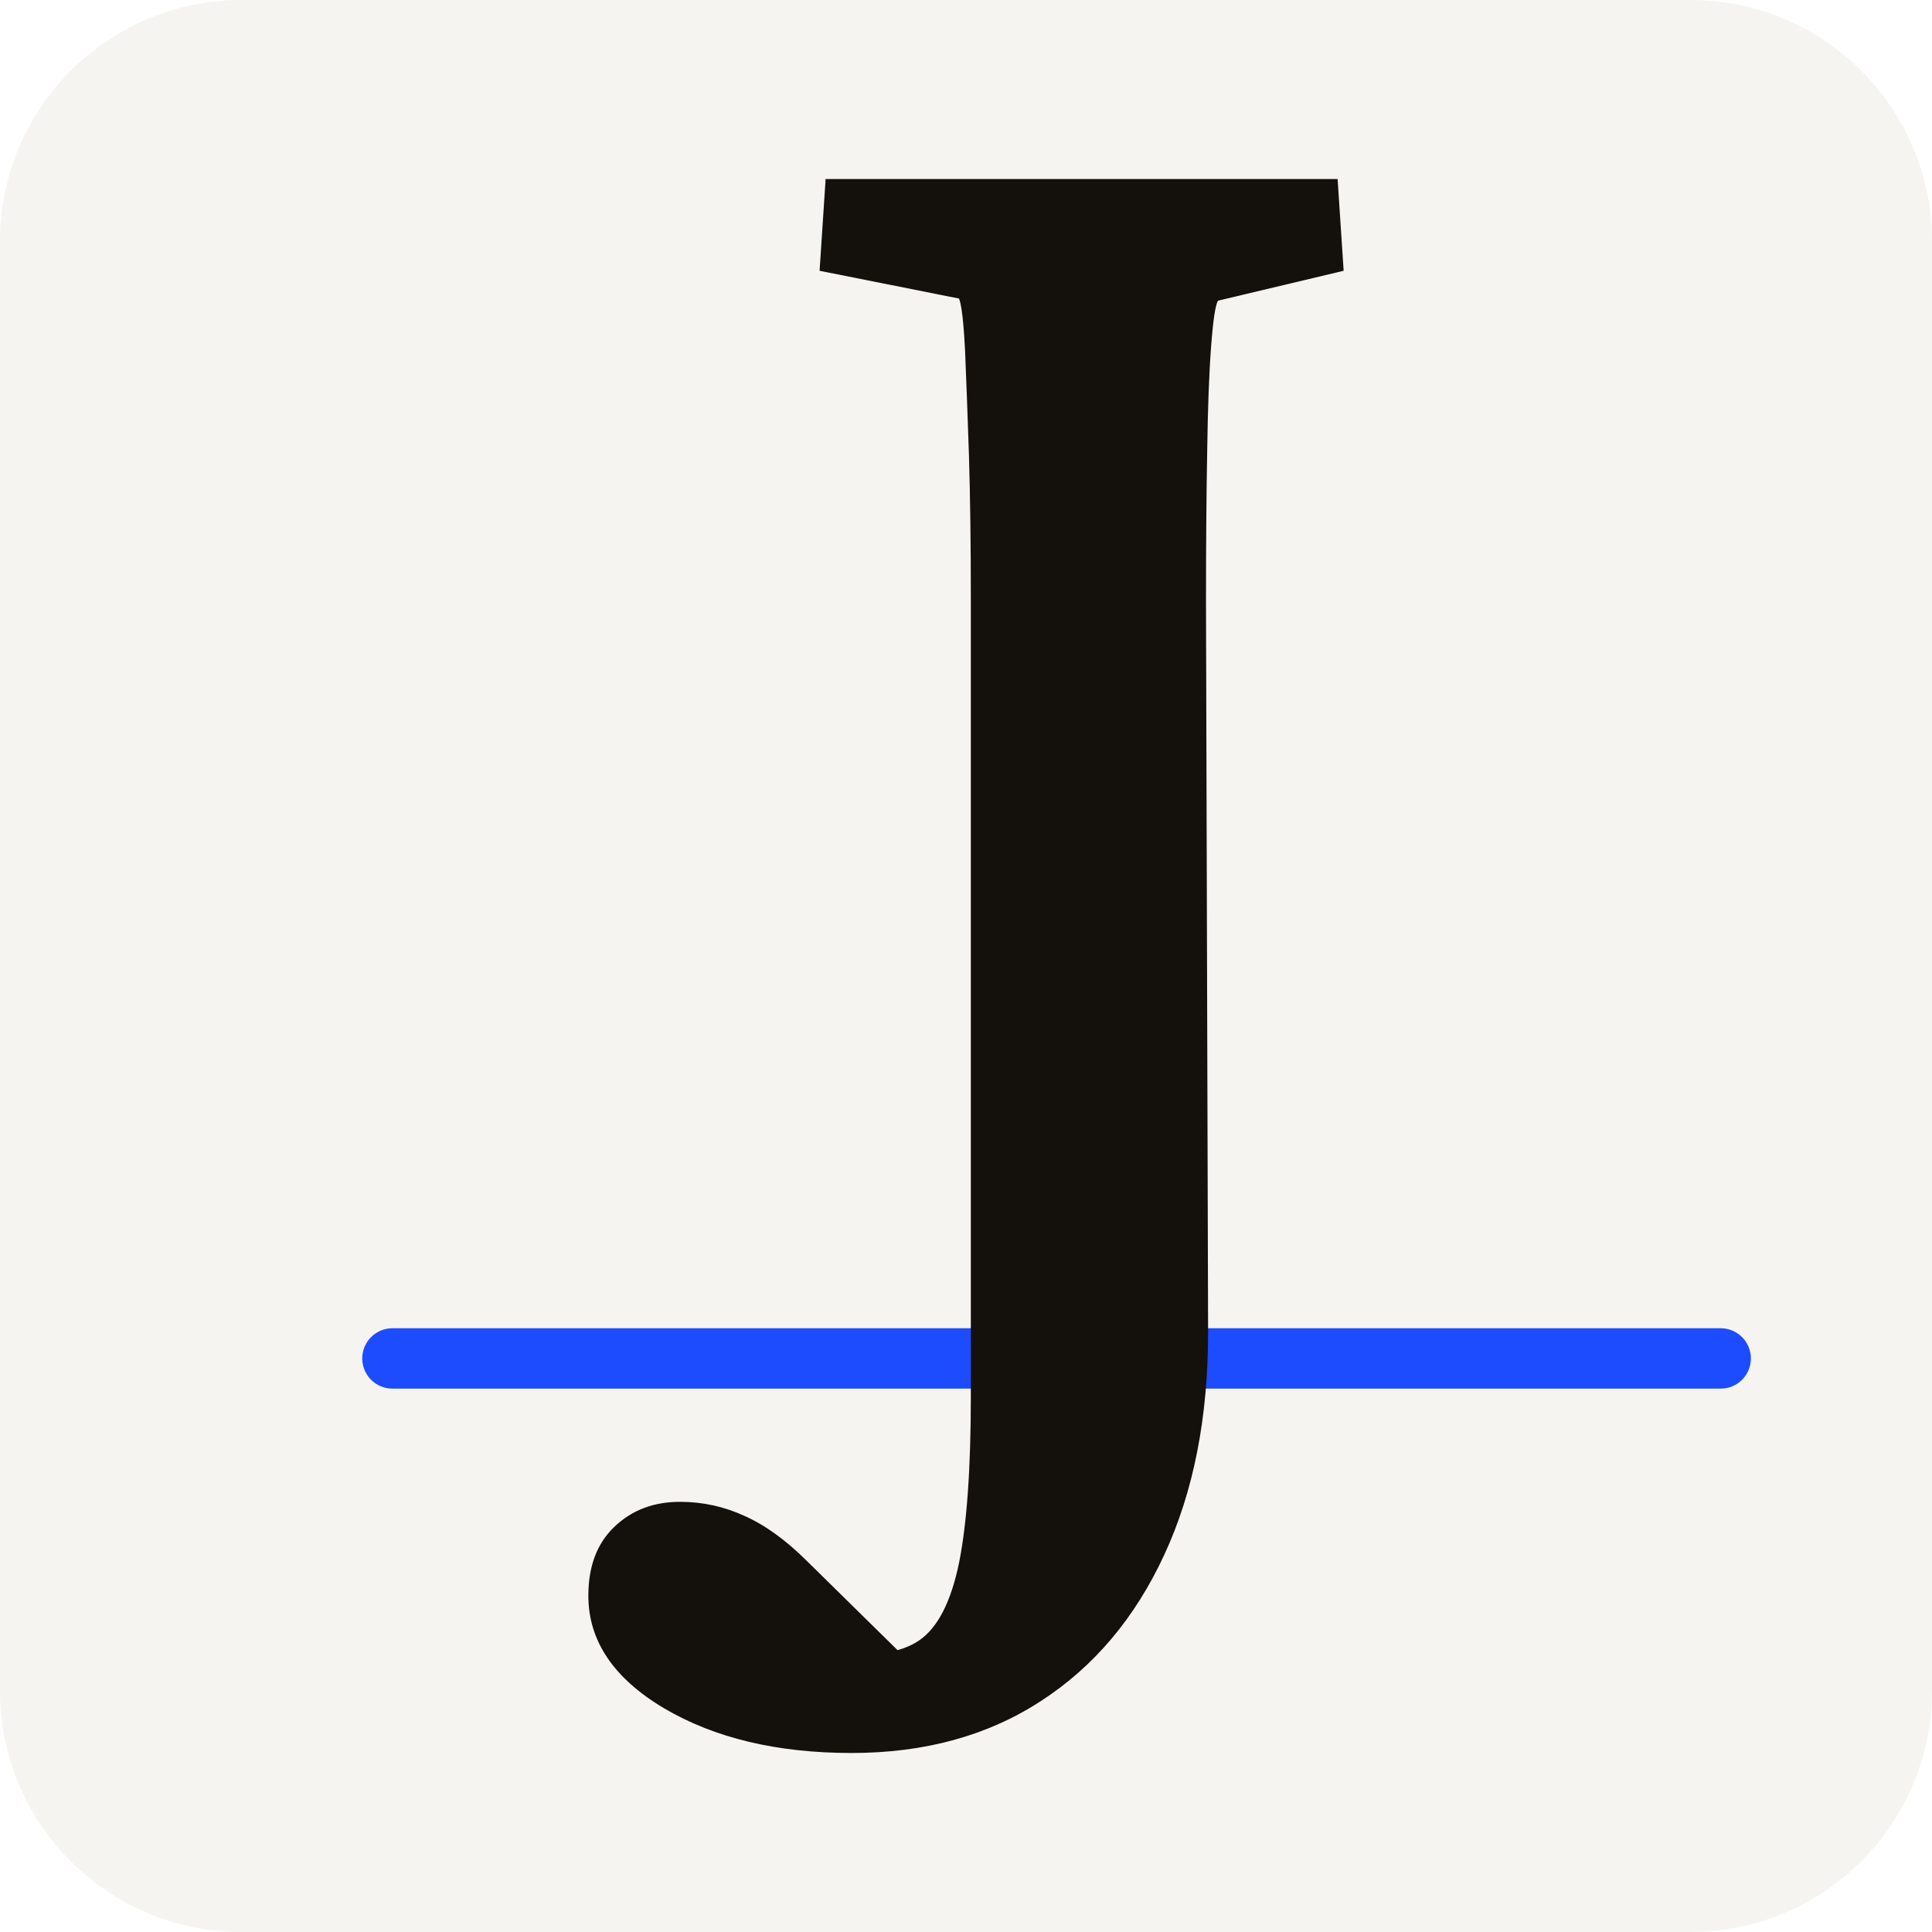
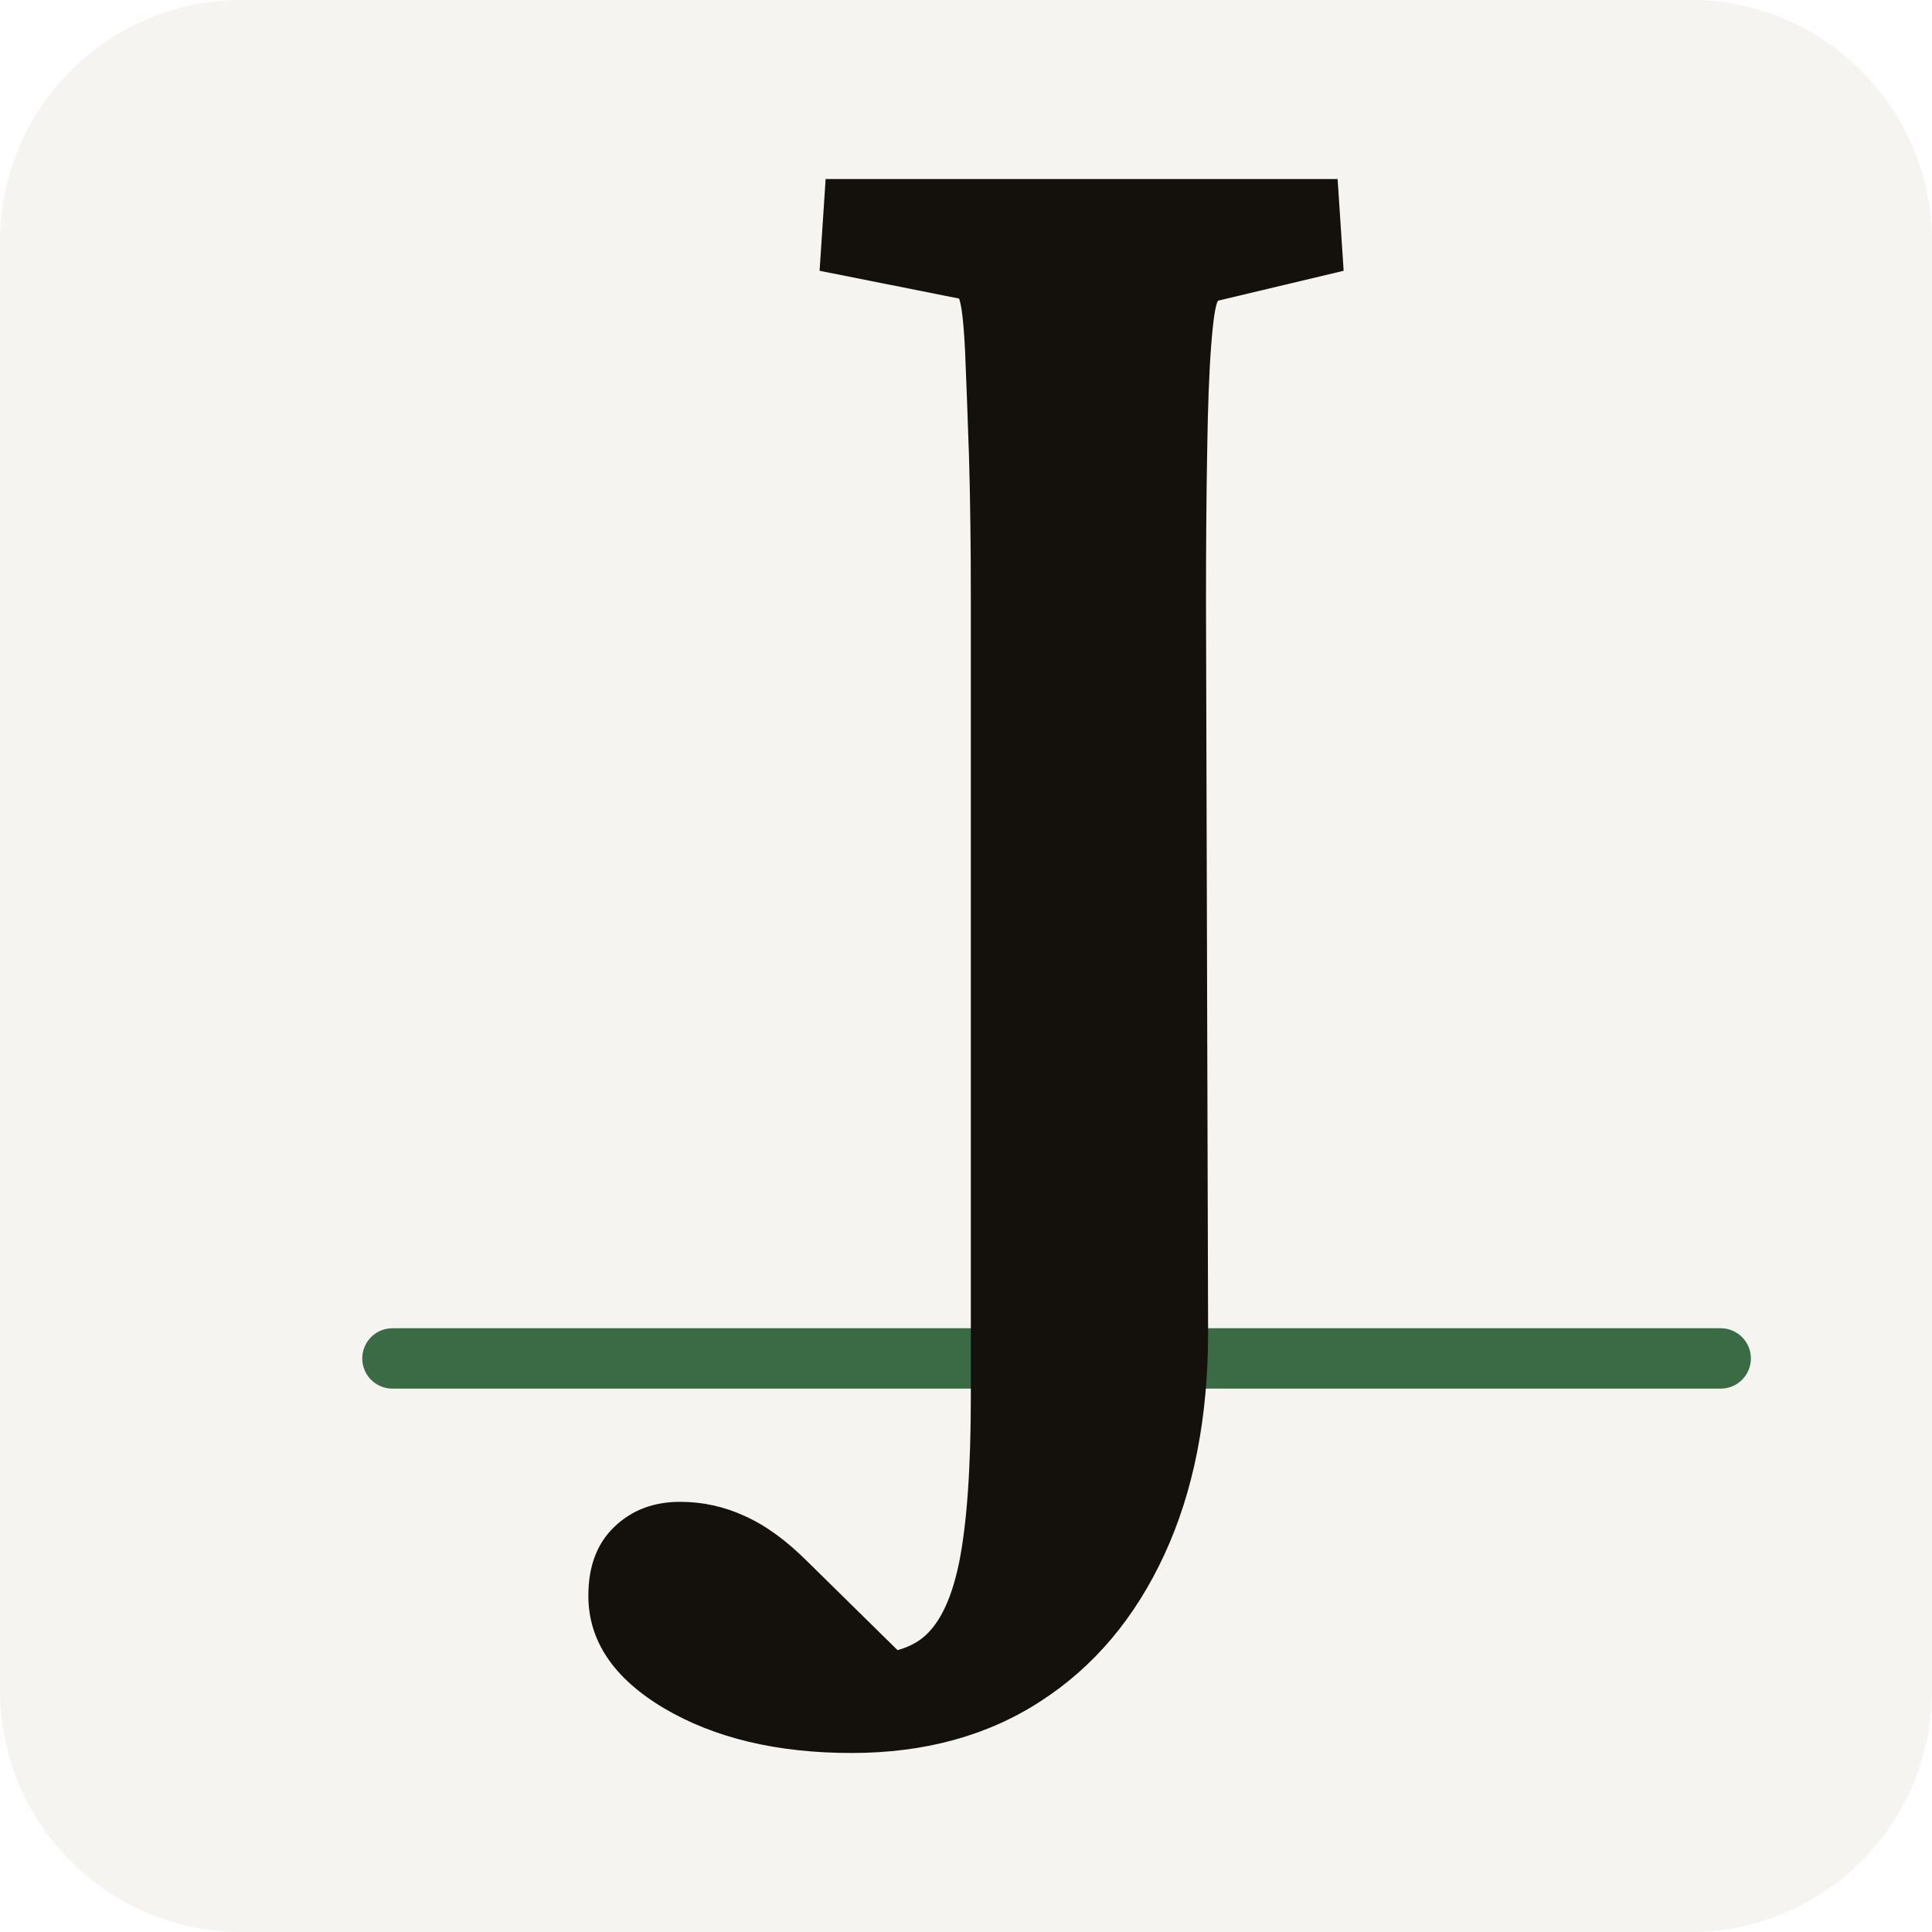
<svg xmlns="http://www.w3.org/2000/svg" viewBox="0 0 64 64">
  <rect width="64" height="64" rx="8" fill="#F6F4F0" />
-   <path d="M13 45H57" stroke="#1D4CFF" stroke-width="2" stroke-linecap="round" />
+   <path d="M13 45H57" stroke="#3B6B44" stroke-width="2" stroke-linecap="round" />
  <path d="M40.35 9.96Q40.22 10.15 40.12 11.47Q40.02 12.79 39.99 14.94Q39.95 17.08 39.95 19.99L40.02 44.14Q40.02 48.37 38.57 51.5Q37.12 54.64 34.48 56.35Q31.84 58.07 28.21 58.07Q24.51 58.07 22 56.59Q19.49 55.1 19.49 52.86Q19.49 51.4 20.35 50.58Q21.21 49.75 22.53 49.75Q23.65 49.75 24.67 50.22Q25.7 50.68 26.75 51.73L30.98 55.89L27.81 54.7Q29.52 54.97 30.45 54.34Q31.37 53.71 31.77 51.77Q32.16 49.82 32.16 46.26V19.79Q32.16 17.22 32.1 15.14Q32.03 13.06 31.97 11.64Q31.9 10.22 31.77 9.89L27.15 8.97L27.35 5.93H44.31L44.51 8.97Z" fill="#14100C" />
</svg>
